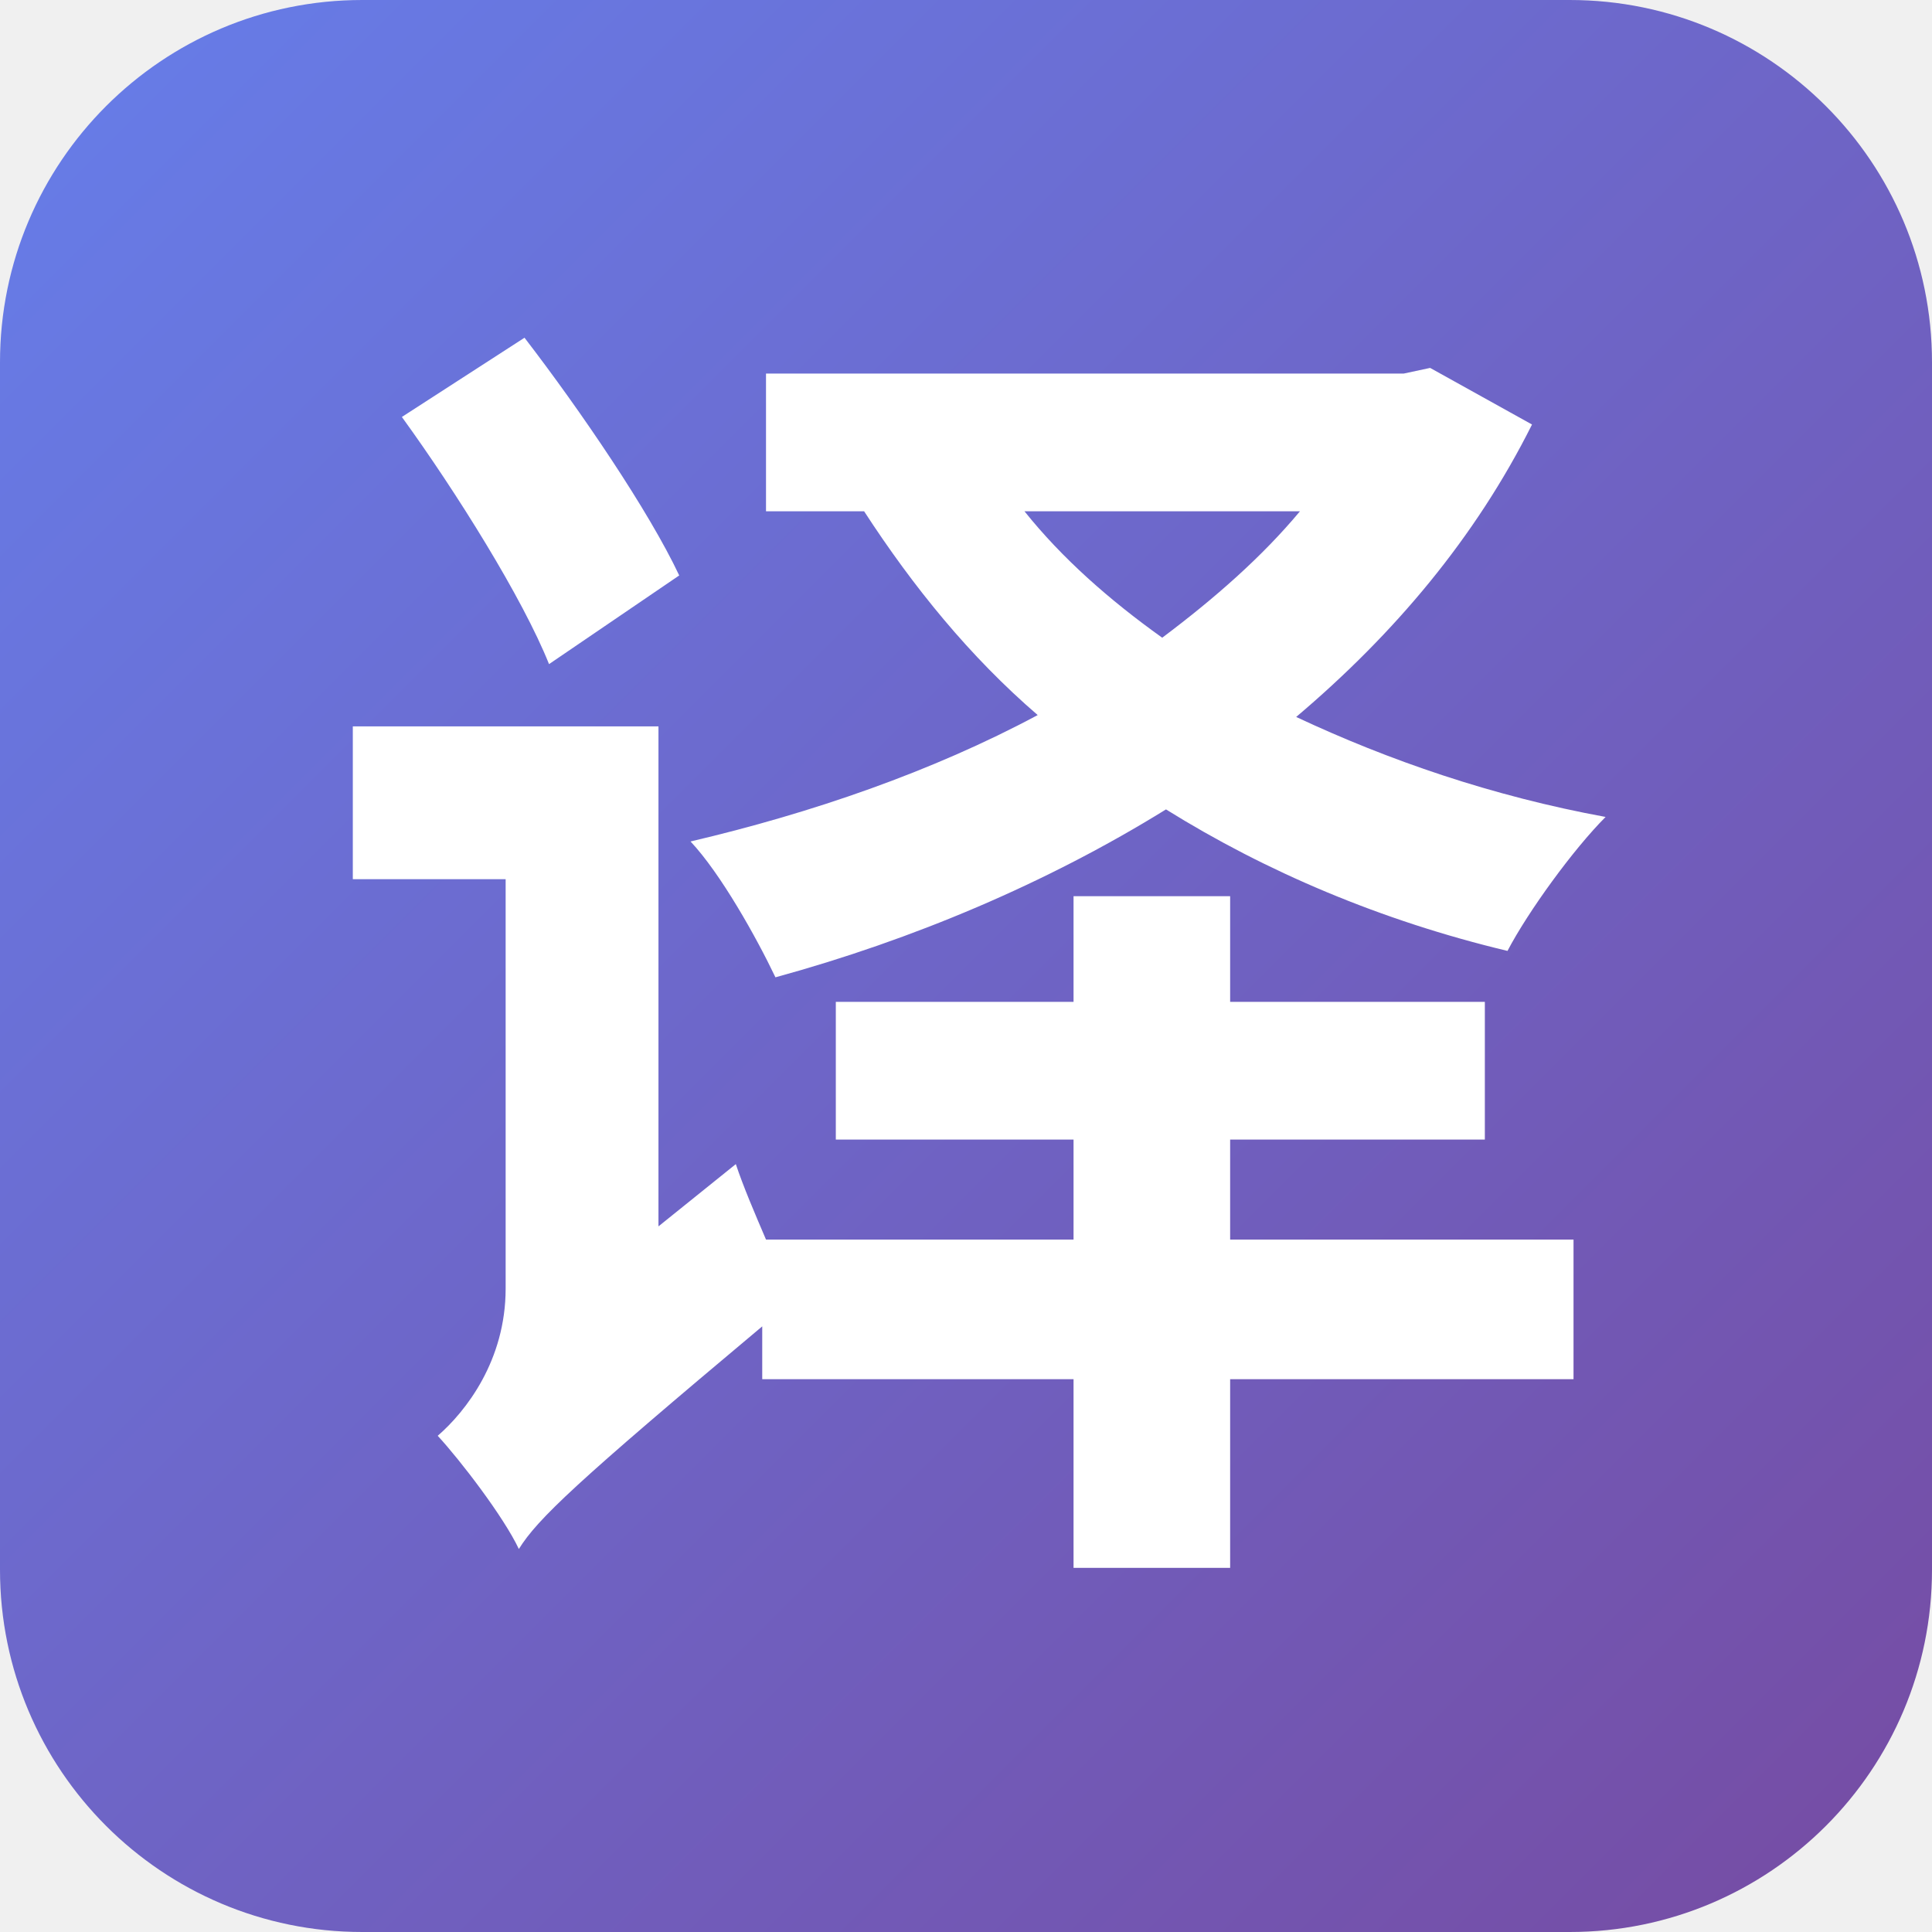
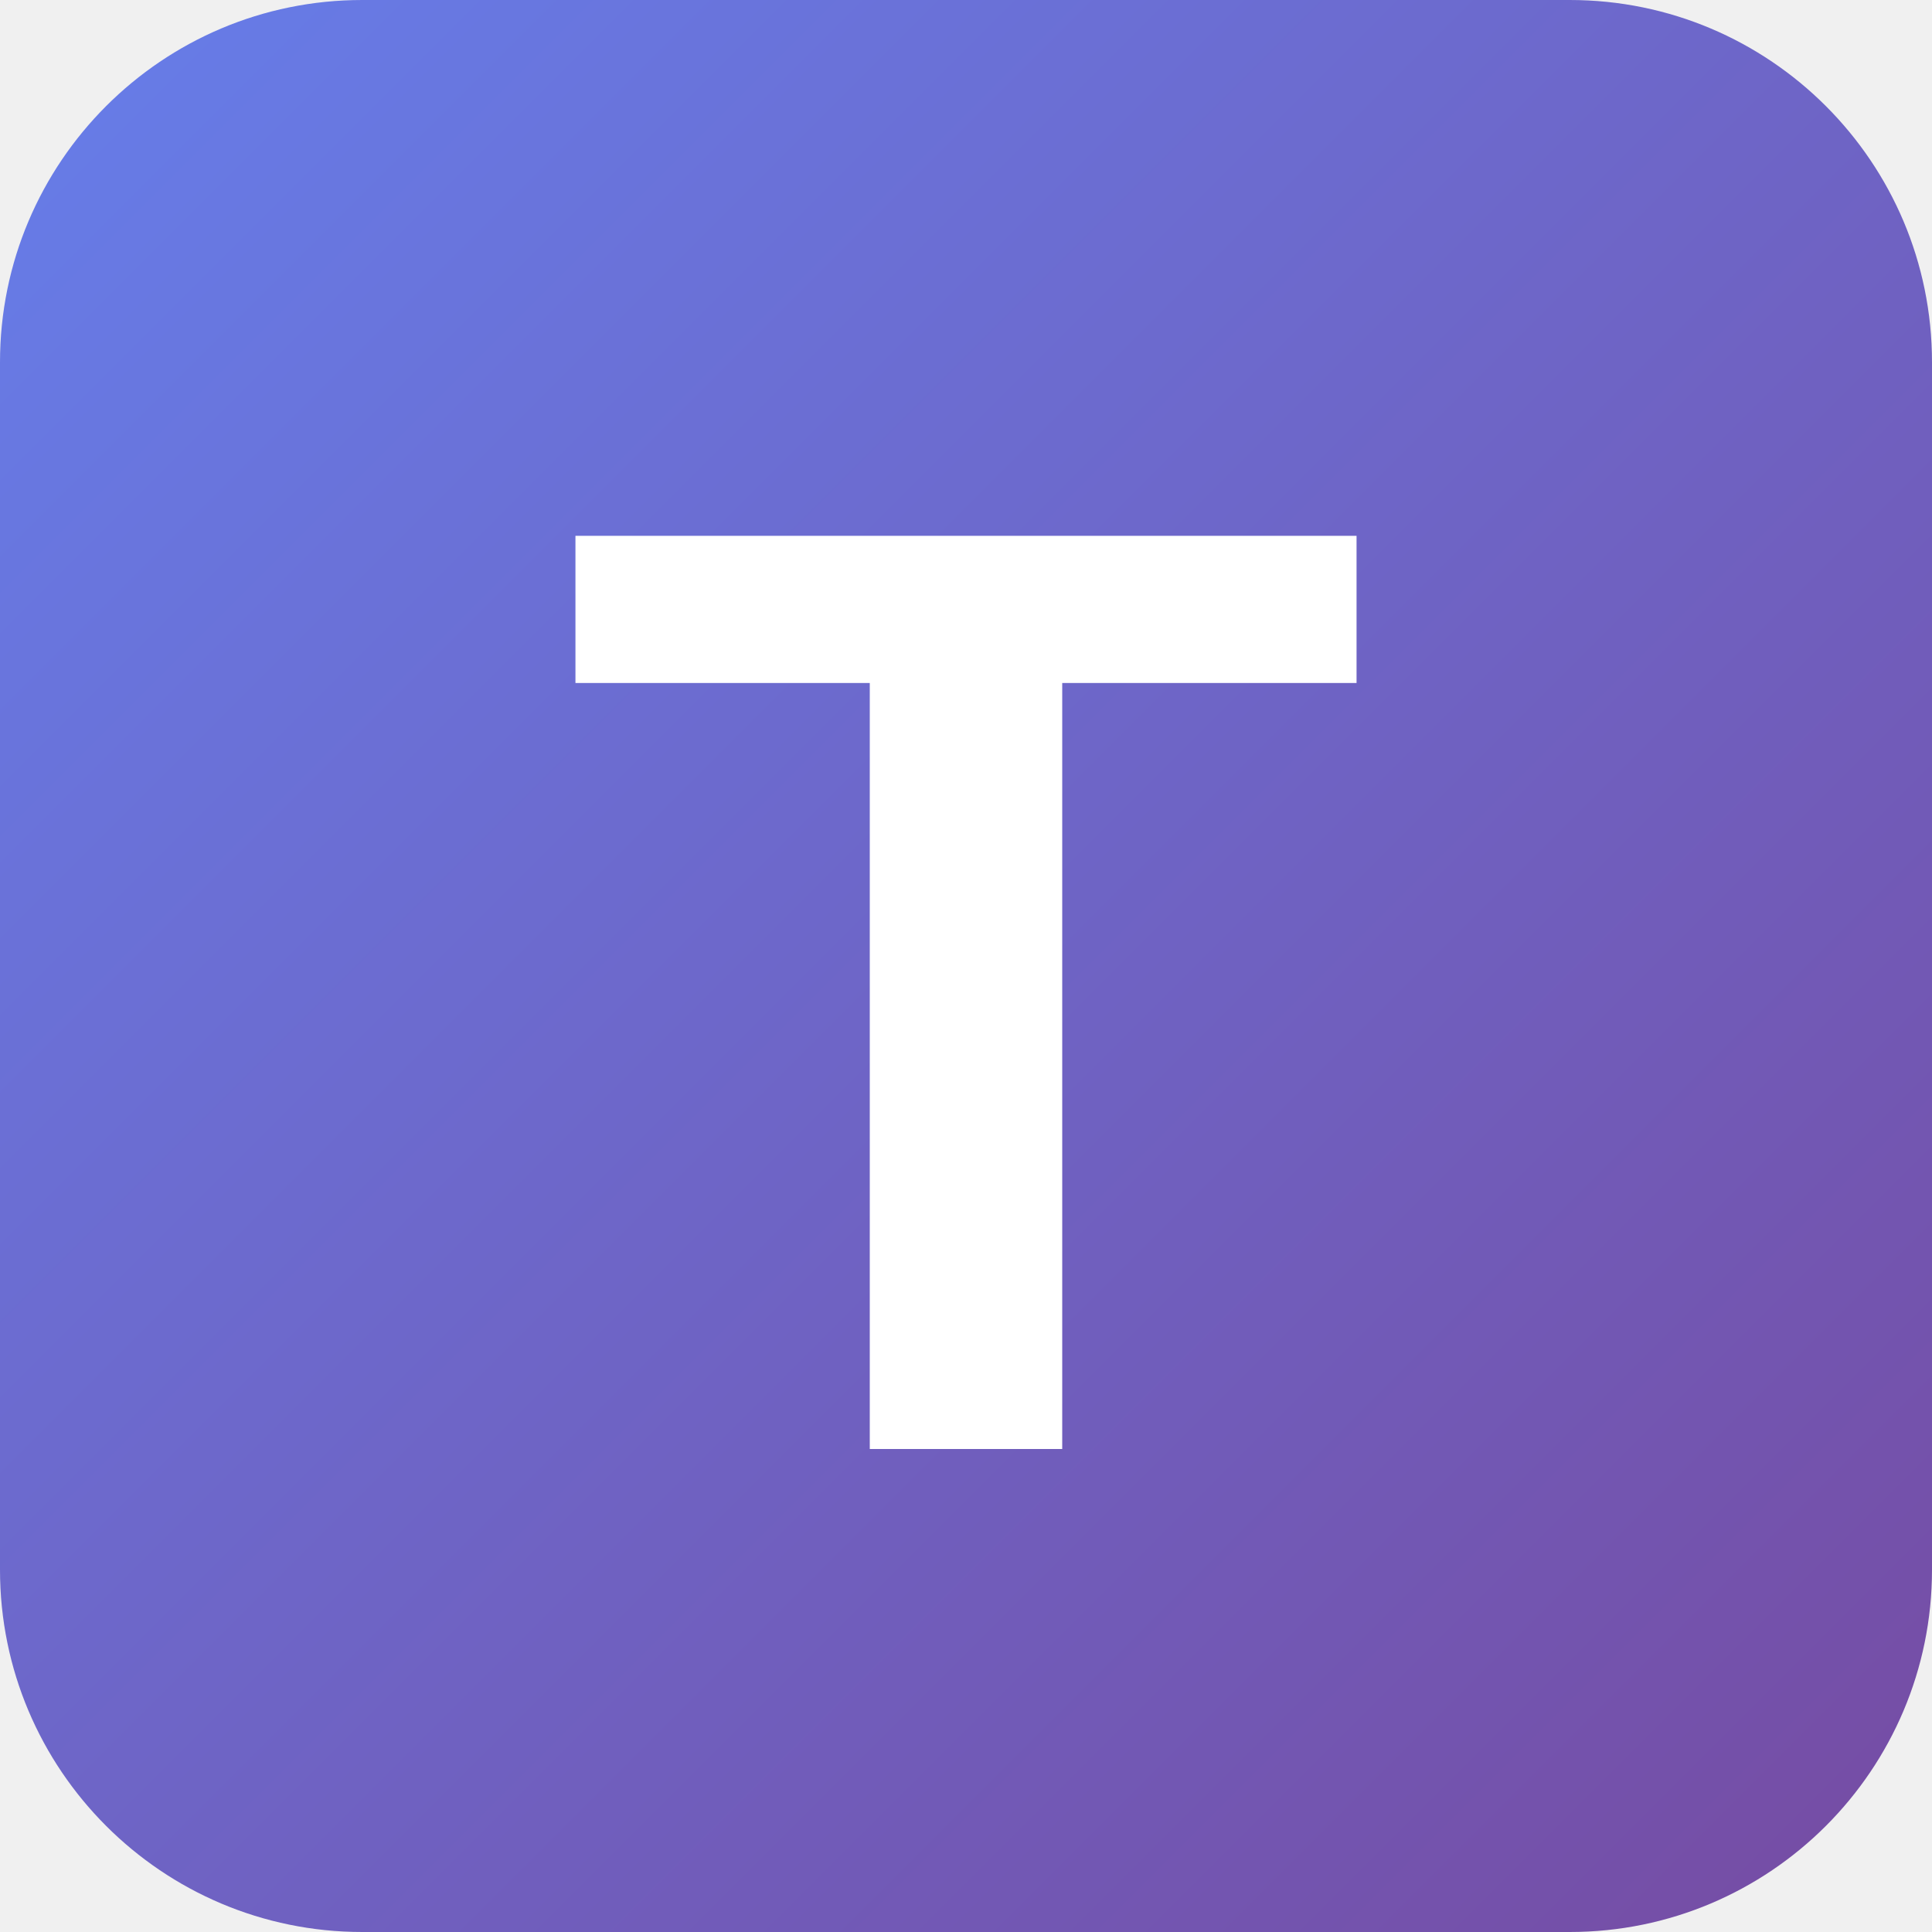
<svg xmlns="http://www.w3.org/2000/svg" width="16" height="16" viewBox="0 0 16 16">
  <defs>
    <linearGradient id="grad" x1="0%" y1="0%" x2="100%" y2="100%">
      <stop offset="0%" style="stop-color:#667eea" />
      <stop offset="100%" style="stop-color:#764ba2" />
    </linearGradient>
  </defs>
  <rect width="16" height="16" rx="3" fill="url(#grad)" />
-   <text x="8" y="12" font-family="Arial, sans-serif" font-size="11" font-weight="bold" fill="white" text-anchor="middle">译</text>
+   <text x="8" y="12" font-family="Arial, sans-serif" font-size="11" font-weight="bold" fill="white" text-anchor="middle">T</text>
</svg>
